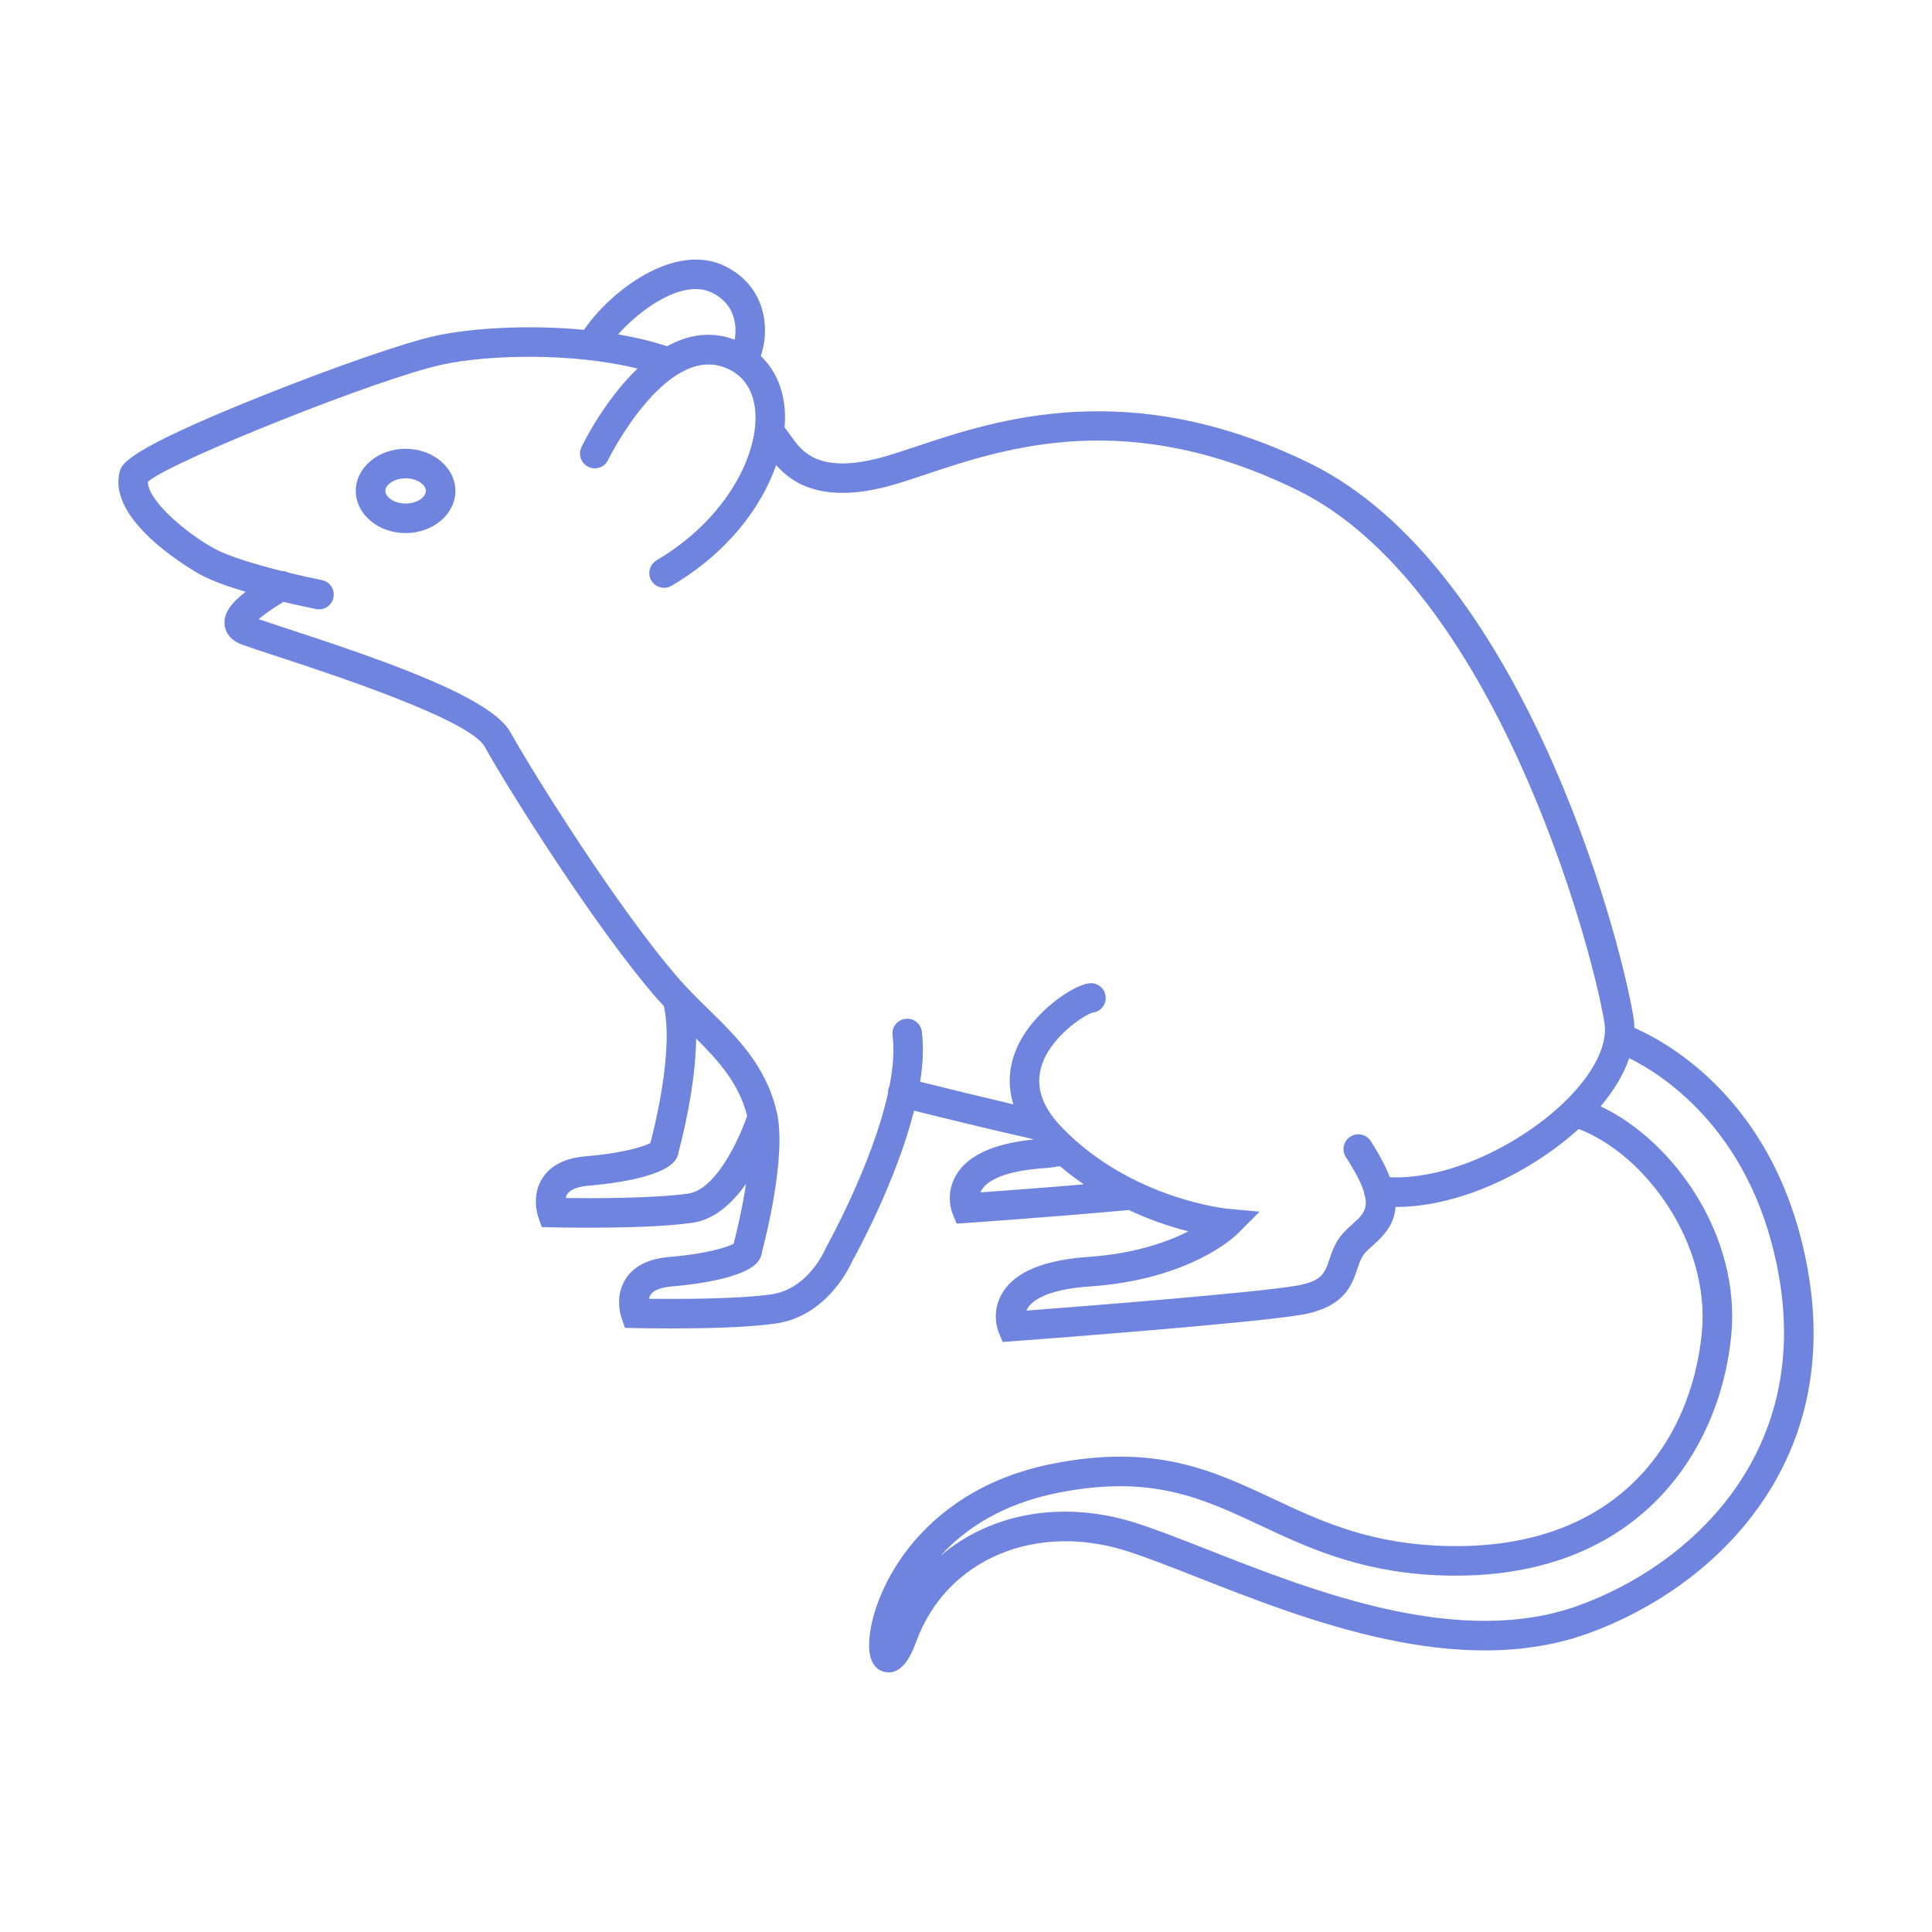
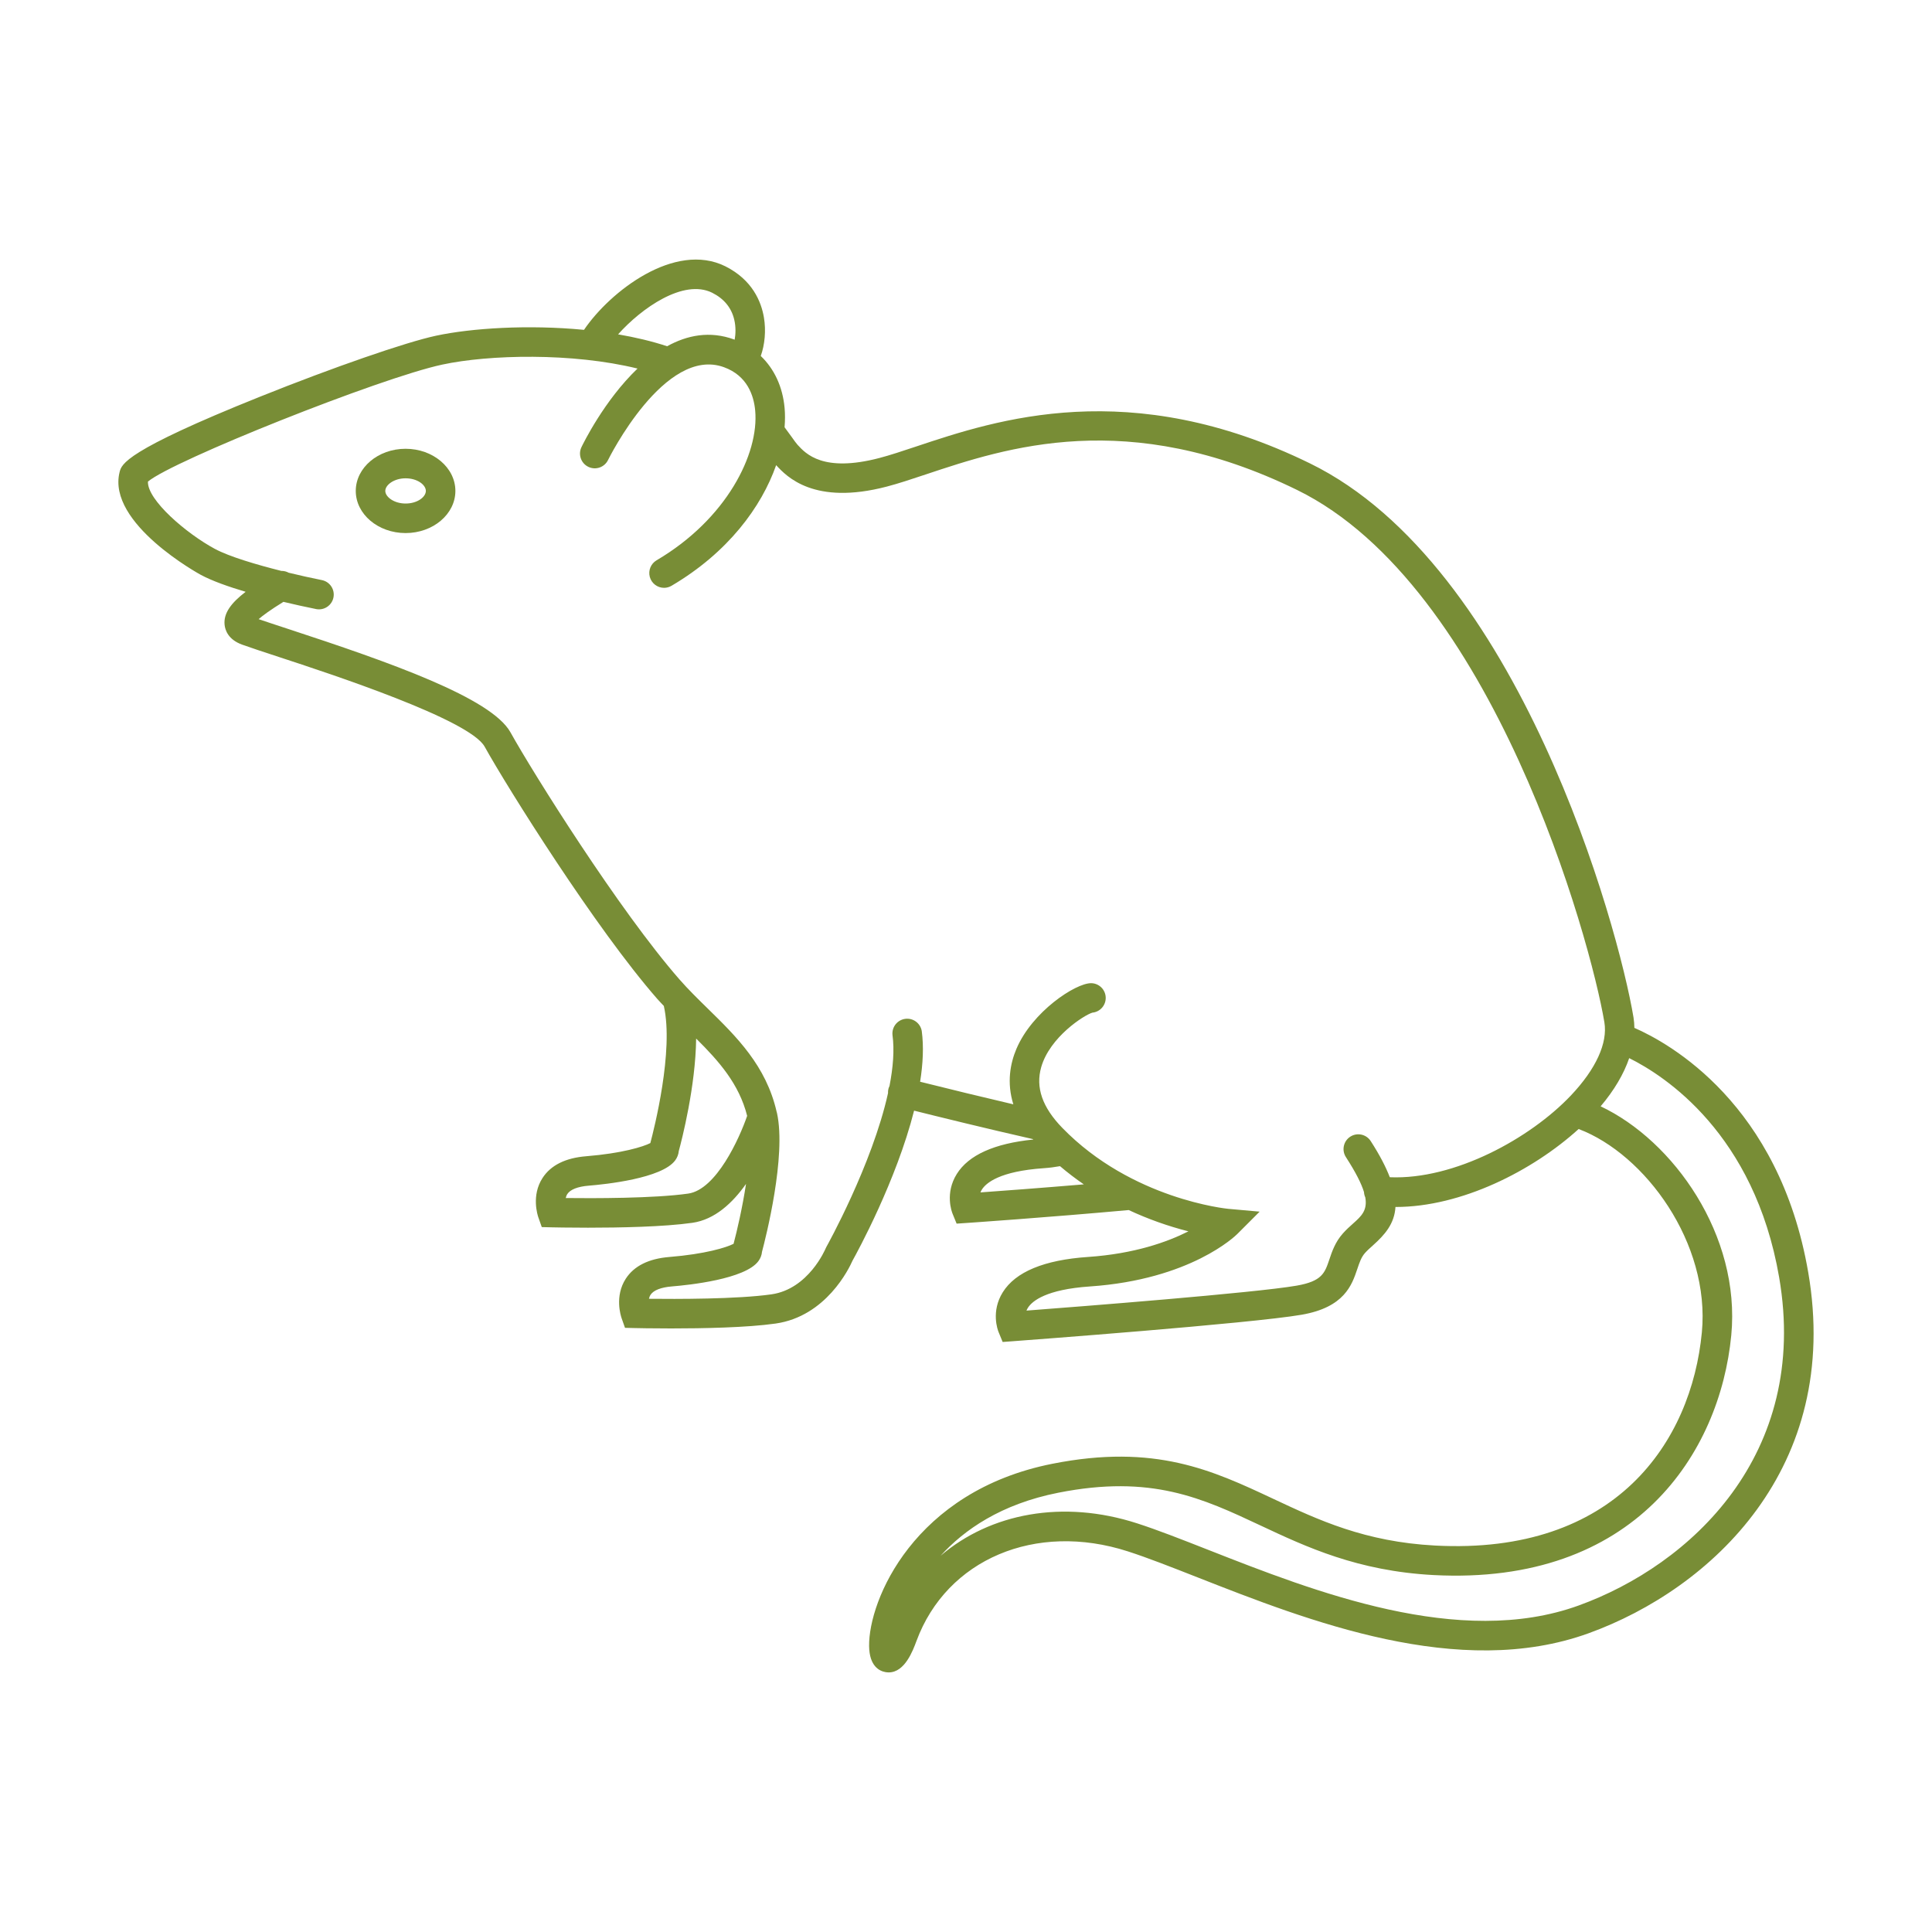
<svg xmlns="http://www.w3.org/2000/svg" version="1.1" width="512" height="512" x="0" y="0" viewBox="0 0 300 300" style="enable-background:new 0 0 512 512" xml:space="preserve" class="">
  <g>
    <g fill="#333">
-       <path d="M62.978 69.686c-4.265 0-7.735 2.936-7.735 6.544s3.47 6.544 7.735 6.544 7.734-2.936 7.734-6.544-3.47-6.544-7.734-6.544zm0 8.502c-1.802 0-3.149-1.034-3.149-1.958s1.347-1.958 3.149-1.958c1.855 0 3.148 1.032 3.148 1.958s-1.293 1.958-3.148 1.958z" fill="#6f84de" opacity="1" data-original="#333333" class="" />
-       <path d="M253.786 159.606a11.147 11.147 0 0 0-.136-1.621c-2.355-14.132-17.783-70.149-50.227-86.025-27.982-13.694-48.722-6.775-61.114-2.643-2.204.735-4.108 1.37-5.77 1.804-8.725 2.278-11.405-.647-12.694-2.051-.209-.228-.514-.658-.869-1.157a53.599 53.599 0 0 0-1.148-1.569c.087-1.048.09-2.055.004-3-.3-3.295-1.607-6.066-3.701-8.068.62-1.724.838-3.937.491-5.979-.417-2.462-1.793-5.837-5.985-7.943-7.863-3.907-17.929 3.923-21.952 9.864-8.705-.84-17.508-.261-22.978.911-4.701 1.007-15.948 4.905-27.353 9.479-20.96 8.405-21.475 10.467-21.783 11.7-1.997 7.985 12.457 15.873 12.604 15.952 1.761.948 4.325 1.849 6.967 2.634-2.246 1.728-3.447 3.313-3.268 5.116.081.814.542 2.296 2.719 3.087 1.273.463 3.273 1.119 5.713 1.919 8.097 2.654 29.605 9.704 31.951 13.927 3.576 6.436 17.233 28.227 26.805 39.167.328.375.677.724 1.015 1.087 1.585 6.937-1.532 19.202-2.093 21.299-1.085.564-4.403 1.595-9.965 2.045-3.211.26-5.49 1.394-6.772 3.371-1.77 2.727-.767 5.797-.646 6.138l.526 1.493 1.583.037c.23.005 2.487.057 5.585.057 4.86 0 11.793-.128 16.219-.76 3.479-.497 6.244-3.088 8.329-6.041-.567 3.708-1.4 7.3-1.935 9.302-1.085.565-4.403 1.595-9.964 2.045-3.211.26-5.489 1.394-6.772 3.371-1.77 2.727-.767 5.797-.648 6.138l.526 1.494 1.583.037c.23.005 2.481.057 5.573.057 4.861 0 11.802-.127 16.231-.76 7.847-1.12 11.418-8.574 11.938-9.758.756-1.358 6.801-12.41 9.564-23.301 3.662.916 11.115 2.756 18.441 4.417l.055.07c-6.02.609-10.027 2.396-11.869 5.352-1.862 2.989-.778 5.857-.648 6.174l.626 1.532 1.651-.112c.124-.008 12.294-.839 25.072-1.996a52.555 52.555 0 0 0 9.27 3.304c-3.246 1.645-8.371 3.485-15.608 3.979-6.794.464-11.243 2.308-13.221 5.484-1.862 2.99-.779 5.858-.649 6.175l.631 1.541 1.661-.122c1.504-.112 36.932-2.746 44.775-4.109 6.634-1.154 7.794-4.601 8.641-7.118.328-.976.611-1.818 1.182-2.46.355-.4.788-.787 1.247-1.197 1.824-1.63 3.334-3.337 3.492-5.958l.043.002c10.18-.001 21.239-5.602 28.4-12.106 10.33 3.907 20.459 17.74 19.132 31.588-1.628 16.974-13.357 34.582-41.421 33.091-10.902-.579-18.127-3.969-25.113-7.248-9.44-4.429-18.357-8.612-34.313-5.452-21.501 4.259-28.548 21.217-28.462 28.299.038 3.151 1.615 3.893 2.552 4.055a2.9 2.9 0 0 0 .5.044c2.498-.001 3.753-3.391 4.309-4.892 4.694-12.675 18.496-18.525 32.817-13.902 3.064.988 6.649 2.397 10.8 4.028 17.153 6.74 40.644 15.971 60.754 8.685 18.999-6.883 39.327-25.693 34.092-56.053-4.504-26.148-21.564-35.575-26.992-37.95zM110.587 45.458c1.84.924 2.993 2.331 3.427 4.183.27 1.148.216 2.255.064 3.109-.028-.01-.052-.026-.081-.036-3.777-1.378-7.295-.674-10.405 1.051-2.392-.789-4.966-1.393-7.616-1.847 3.605-4.042 10.154-8.673 14.611-6.46zm-3.722 139.882c-5.298.757-14.852.739-19.016.69.044-.215.121-.428.246-.62.455-.701 1.625-1.162 3.295-1.297 2.634-.213 11.388-1.127 13.451-3.929a2.86 2.86 0 0 0 .56-1.444c.473-1.741 2.61-10.032 2.696-17.473 3.529 3.502 6.668 7.039 7.92 12.004-1.208 3.512-4.795 11.446-9.152 12.069zm45.379-.184c.055-.14.125-.284.215-.428.65-1.044 2.767-2.864 9.641-3.333a22.246 22.246 0 0 0 2.5-.313 44.844 44.844 0 0 0 3.693 2.825c-6.852.576-12.881 1.022-16.049 1.249zm63.564-2.355c-.617-1.605-1.564-3.445-2.965-5.616a2.293 2.293 0 1 0-3.854 2.486c1.543 2.391 2.407 4.114 2.811 5.429.015.294.086.573.203.831.356 2.025-.623 2.919-1.862 4.027-.535.478-1.088.973-1.619 1.57-1.192 1.341-1.675 2.778-2.102 4.045-.708 2.105-1.136 3.376-5.079 4.062-6.479 1.126-33.698 3.246-41.951 3.874a2.59 2.59 0 0 1 .247-.473c.673-1.025 2.816-2.813 9.603-3.276 15.642-1.067 22.603-7.86 22.891-8.149l3.464-3.467-4.883-.439c-.149-.013-14.969-1.464-25.765-12.577-3.099-3.19-4.168-6.273-3.267-9.425 1.335-4.67 6.655-8.079 7.945-8.459a2.294 2.294 0 0 0-.201-4.577c-2.429 0-9.15 4.417-11.602 10.217-.944 2.233-1.522 5.213-.472 8.594a983.014 983.014 0 0 1-14.474-3.506c.442-2.789.577-5.474.253-7.877a2.294 2.294 0 0 0-4.544.614c.317 2.345.091 5.071-.465 7.928-.07.142-.128.293-.169.453a2.266 2.266 0 0 0-.059.652c-2.456 11.109-9.485 23.723-9.577 23.886l-.123.256c-.026.063-2.63 6.276-8.404 7.1-5.298.758-14.853.738-19.017.691.045-.215.122-.428.246-.62.455-.701 1.626-1.162 3.296-1.297 2.634-.213 11.387-1.127 13.45-3.929.328-.446.518-.944.561-1.454.58-2.182 3.795-14.824 2.328-21.538-.01-.044-.026-.083-.036-.127-.007-.026-.013-.053-.022-.079-1.63-7.137-6.223-11.649-10.676-16.005-1.492-1.461-3.036-2.971-4.404-4.535-9.35-10.685-22.738-32.055-26.248-38.374-2.969-5.346-18.687-10.864-34.531-16.058-1.815-.595-3.381-1.108-4.573-1.518.648-.571 1.811-1.429 3.849-2.686a140.31 140.31 0 0 0 5.137 1.133 2.294 2.294 0 0 0 .881-4.501 128.76 128.76 0 0 1-5.207-1.156 2.293 2.293 0 0 0-1.137-.281c-3.797-.954-8.065-2.206-10.335-3.428-4.38-2.359-10.487-7.566-10.378-10.439 3.836-3.249 36.056-16.102 45.699-18.168 7.277-1.562 20.199-1.874 30.325.614-5.184 4.958-8.471 11.712-8.709 12.208a2.293 2.293 0 0 0 4.137 1.98c.086-.179 8.805-17.755 18.003-14.394 3.613 1.319 4.626 4.392 4.839 6.738.611 6.712-4.45 16.848-15.306 23.239l-.013.008a2.295 2.295 0 0 0 1.165 4.27c.395 0 .795-.102 1.161-.317 8.763-5.155 13.969-12.238 16.248-18.731 1.636 1.783 5.904 6.274 17.177 3.328 1.81-.473 3.781-1.129 6.063-1.891 12.485-4.165 31.351-10.456 57.647 2.412 30.379 14.868 45.584 69.848 47.719 82.66.537 3.226-1.312 7.265-5.207 11.374-6.303 6.647-18.049 13.111-28.112 12.688zm29.321 66.501c-18.481 6.698-41.042-2.169-57.515-8.642-4.223-1.659-7.869-3.093-11.07-4.125-11.511-3.711-22.765-1.56-30.488 5.043 3.648-4.024 9.374-8.025 18.254-9.784 14.481-2.869 22.355.827 31.473 5.106 7.042 3.304 15.022 7.049 26.818 7.675 31.329 1.637 44.483-19.018 46.23-37.234 1.488-15.516-8.988-30.221-20.285-35.55 2.11-2.498 3.597-5.026 4.435-7.485 5.517 2.738 19.436 11.723 23.283 34.033 4.752 27.568-13.802 44.683-31.135 50.963z" fill="#6f84de" opacity="1" data-original="#333333" class="" />
+       <path d="M62.978 69.686c-4.265 0-7.735 2.936-7.735 6.544s3.47 6.544 7.735 6.544 7.734-2.936 7.734-6.544-3.47-6.544-7.734-6.544zm0 8.502c-1.802 0-3.149-1.034-3.149-1.958s1.347-1.958 3.149-1.958c1.855 0 3.148 1.032 3.148 1.958s-1.293 1.958-3.148 1.958z" fill="#788d36" opacity="1" data-original="#333333" class="" />
+       <path d="M253.786 159.606a11.147 11.147 0 0 0-.136-1.621c-2.355-14.132-17.783-70.149-50.227-86.025-27.982-13.694-48.722-6.775-61.114-2.643-2.204.735-4.108 1.37-5.77 1.804-8.725 2.278-11.405-.647-12.694-2.051-.209-.228-.514-.658-.869-1.157a53.599 53.599 0 0 0-1.148-1.569c.087-1.048.09-2.055.004-3-.3-3.295-1.607-6.066-3.701-8.068.62-1.724.838-3.937.491-5.979-.417-2.462-1.793-5.837-5.985-7.943-7.863-3.907-17.929 3.923-21.952 9.864-8.705-.84-17.508-.261-22.978.911-4.701 1.007-15.948 4.905-27.353 9.479-20.96 8.405-21.475 10.467-21.783 11.7-1.997 7.985 12.457 15.873 12.604 15.952 1.761.948 4.325 1.849 6.967 2.634-2.246 1.728-3.447 3.313-3.268 5.116.081.814.542 2.296 2.719 3.087 1.273.463 3.273 1.119 5.713 1.919 8.097 2.654 29.605 9.704 31.951 13.927 3.576 6.436 17.233 28.227 26.805 39.167.328.375.677.724 1.015 1.087 1.585 6.937-1.532 19.202-2.093 21.299-1.085.564-4.403 1.595-9.965 2.045-3.211.26-5.49 1.394-6.772 3.371-1.77 2.727-.767 5.797-.646 6.138l.526 1.493 1.583.037c.23.005 2.487.057 5.585.057 4.86 0 11.793-.128 16.219-.76 3.479-.497 6.244-3.088 8.329-6.041-.567 3.708-1.4 7.3-1.935 9.302-1.085.565-4.403 1.595-9.964 2.045-3.211.26-5.489 1.394-6.772 3.371-1.77 2.727-.767 5.797-.648 6.138l.526 1.494 1.583.037c.23.005 2.481.057 5.573.057 4.861 0 11.802-.127 16.231-.76 7.847-1.12 11.418-8.574 11.938-9.758.756-1.358 6.801-12.41 9.564-23.301 3.662.916 11.115 2.756 18.441 4.417l.055.07c-6.02.609-10.027 2.396-11.869 5.352-1.862 2.989-.778 5.857-.648 6.174l.626 1.532 1.651-.112c.124-.008 12.294-.839 25.072-1.996a52.555 52.555 0 0 0 9.27 3.304c-3.246 1.645-8.371 3.485-15.608 3.979-6.794.464-11.243 2.308-13.221 5.484-1.862 2.99-.779 5.858-.649 6.175l.631 1.541 1.661-.122c1.504-.112 36.932-2.746 44.775-4.109 6.634-1.154 7.794-4.601 8.641-7.118.328-.976.611-1.818 1.182-2.46.355-.4.788-.787 1.247-1.197 1.824-1.63 3.334-3.337 3.492-5.958l.043.002c10.18-.001 21.239-5.602 28.4-12.106 10.33 3.907 20.459 17.74 19.132 31.588-1.628 16.974-13.357 34.582-41.421 33.091-10.902-.579-18.127-3.969-25.113-7.248-9.44-4.429-18.357-8.612-34.313-5.452-21.501 4.259-28.548 21.217-28.462 28.299.038 3.151 1.615 3.893 2.552 4.055a2.9 2.9 0 0 0 .5.044c2.498-.001 3.753-3.391 4.309-4.892 4.694-12.675 18.496-18.525 32.817-13.902 3.064.988 6.649 2.397 10.8 4.028 17.153 6.74 40.644 15.971 60.754 8.685 18.999-6.883 39.327-25.693 34.092-56.053-4.504-26.148-21.564-35.575-26.992-37.95zM110.587 45.458c1.84.924 2.993 2.331 3.427 4.183.27 1.148.216 2.255.064 3.109-.028-.01-.052-.026-.081-.036-3.777-1.378-7.295-.674-10.405 1.051-2.392-.789-4.966-1.393-7.616-1.847 3.605-4.042 10.154-8.673 14.611-6.46zm-3.722 139.882c-5.298.757-14.852.739-19.016.69.044-.215.121-.428.246-.62.455-.701 1.625-1.162 3.295-1.297 2.634-.213 11.388-1.127 13.451-3.929a2.86 2.86 0 0 0 .56-1.444c.473-1.741 2.61-10.032 2.696-17.473 3.529 3.502 6.668 7.039 7.92 12.004-1.208 3.512-4.795 11.446-9.152 12.069zm45.379-.184c.055-.14.125-.284.215-.428.65-1.044 2.767-2.864 9.641-3.333a22.246 22.246 0 0 0 2.5-.313 44.844 44.844 0 0 0 3.693 2.825c-6.852.576-12.881 1.022-16.049 1.249zm63.564-2.355c-.617-1.605-1.564-3.445-2.965-5.616a2.293 2.293 0 1 0-3.854 2.486c1.543 2.391 2.407 4.114 2.811 5.429.015.294.086.573.203.831.356 2.025-.623 2.919-1.862 4.027-.535.478-1.088.973-1.619 1.57-1.192 1.341-1.675 2.778-2.102 4.045-.708 2.105-1.136 3.376-5.079 4.062-6.479 1.126-33.698 3.246-41.951 3.874a2.59 2.59 0 0 1 .247-.473c.673-1.025 2.816-2.813 9.603-3.276 15.642-1.067 22.603-7.86 22.891-8.149l3.464-3.467-4.883-.439c-.149-.013-14.969-1.464-25.765-12.577-3.099-3.19-4.168-6.273-3.267-9.425 1.335-4.67 6.655-8.079 7.945-8.459a2.294 2.294 0 0 0-.201-4.577c-2.429 0-9.15 4.417-11.602 10.217-.944 2.233-1.522 5.213-.472 8.594a983.014 983.014 0 0 1-14.474-3.506c.442-2.789.577-5.474.253-7.877a2.294 2.294 0 0 0-4.544.614c.317 2.345.091 5.071-.465 7.928-.07.142-.128.293-.169.453a2.266 2.266 0 0 0-.059.652c-2.456 11.109-9.485 23.723-9.577 23.886l-.123.256c-.026.063-2.63 6.276-8.404 7.1-5.298.758-14.853.738-19.017.691.045-.215.122-.428.246-.62.455-.701 1.626-1.162 3.296-1.297 2.634-.213 11.387-1.127 13.45-3.929.328-.446.518-.944.561-1.454.58-2.182 3.795-14.824 2.328-21.538-.01-.044-.026-.083-.036-.127-.007-.026-.013-.053-.022-.079-1.63-7.137-6.223-11.649-10.676-16.005-1.492-1.461-3.036-2.971-4.404-4.535-9.35-10.685-22.738-32.055-26.248-38.374-2.969-5.346-18.687-10.864-34.531-16.058-1.815-.595-3.381-1.108-4.573-1.518.648-.571 1.811-1.429 3.849-2.686a140.31 140.31 0 0 0 5.137 1.133 2.294 2.294 0 0 0 .881-4.501 128.76 128.76 0 0 1-5.207-1.156 2.293 2.293 0 0 0-1.137-.281c-3.797-.954-8.065-2.206-10.335-3.428-4.38-2.359-10.487-7.566-10.378-10.439 3.836-3.249 36.056-16.102 45.699-18.168 7.277-1.562 20.199-1.874 30.325.614-5.184 4.958-8.471 11.712-8.709 12.208a2.293 2.293 0 0 0 4.137 1.98c.086-.179 8.805-17.755 18.003-14.394 3.613 1.319 4.626 4.392 4.839 6.738.611 6.712-4.45 16.848-15.306 23.239l-.013.008a2.295 2.295 0 0 0 1.165 4.27c.395 0 .795-.102 1.161-.317 8.763-5.155 13.969-12.238 16.248-18.731 1.636 1.783 5.904 6.274 17.177 3.328 1.81-.473 3.781-1.129 6.063-1.891 12.485-4.165 31.351-10.456 57.647 2.412 30.379 14.868 45.584 69.848 47.719 82.66.537 3.226-1.312 7.265-5.207 11.374-6.303 6.647-18.049 13.111-28.112 12.688zm29.321 66.501c-18.481 6.698-41.042-2.169-57.515-8.642-4.223-1.659-7.869-3.093-11.07-4.125-11.511-3.711-22.765-1.56-30.488 5.043 3.648-4.024 9.374-8.025 18.254-9.784 14.481-2.869 22.355.827 31.473 5.106 7.042 3.304 15.022 7.049 26.818 7.675 31.329 1.637 44.483-19.018 46.23-37.234 1.488-15.516-8.988-30.221-20.285-35.55 2.11-2.498 3.597-5.026 4.435-7.485 5.517 2.738 19.436 11.723 23.283 34.033 4.752 27.568-13.802 44.683-31.135 50.963z" fill="#788d36" opacity="1" data-original="#333333" class="" />
    </g>
  </g>
</svg>
